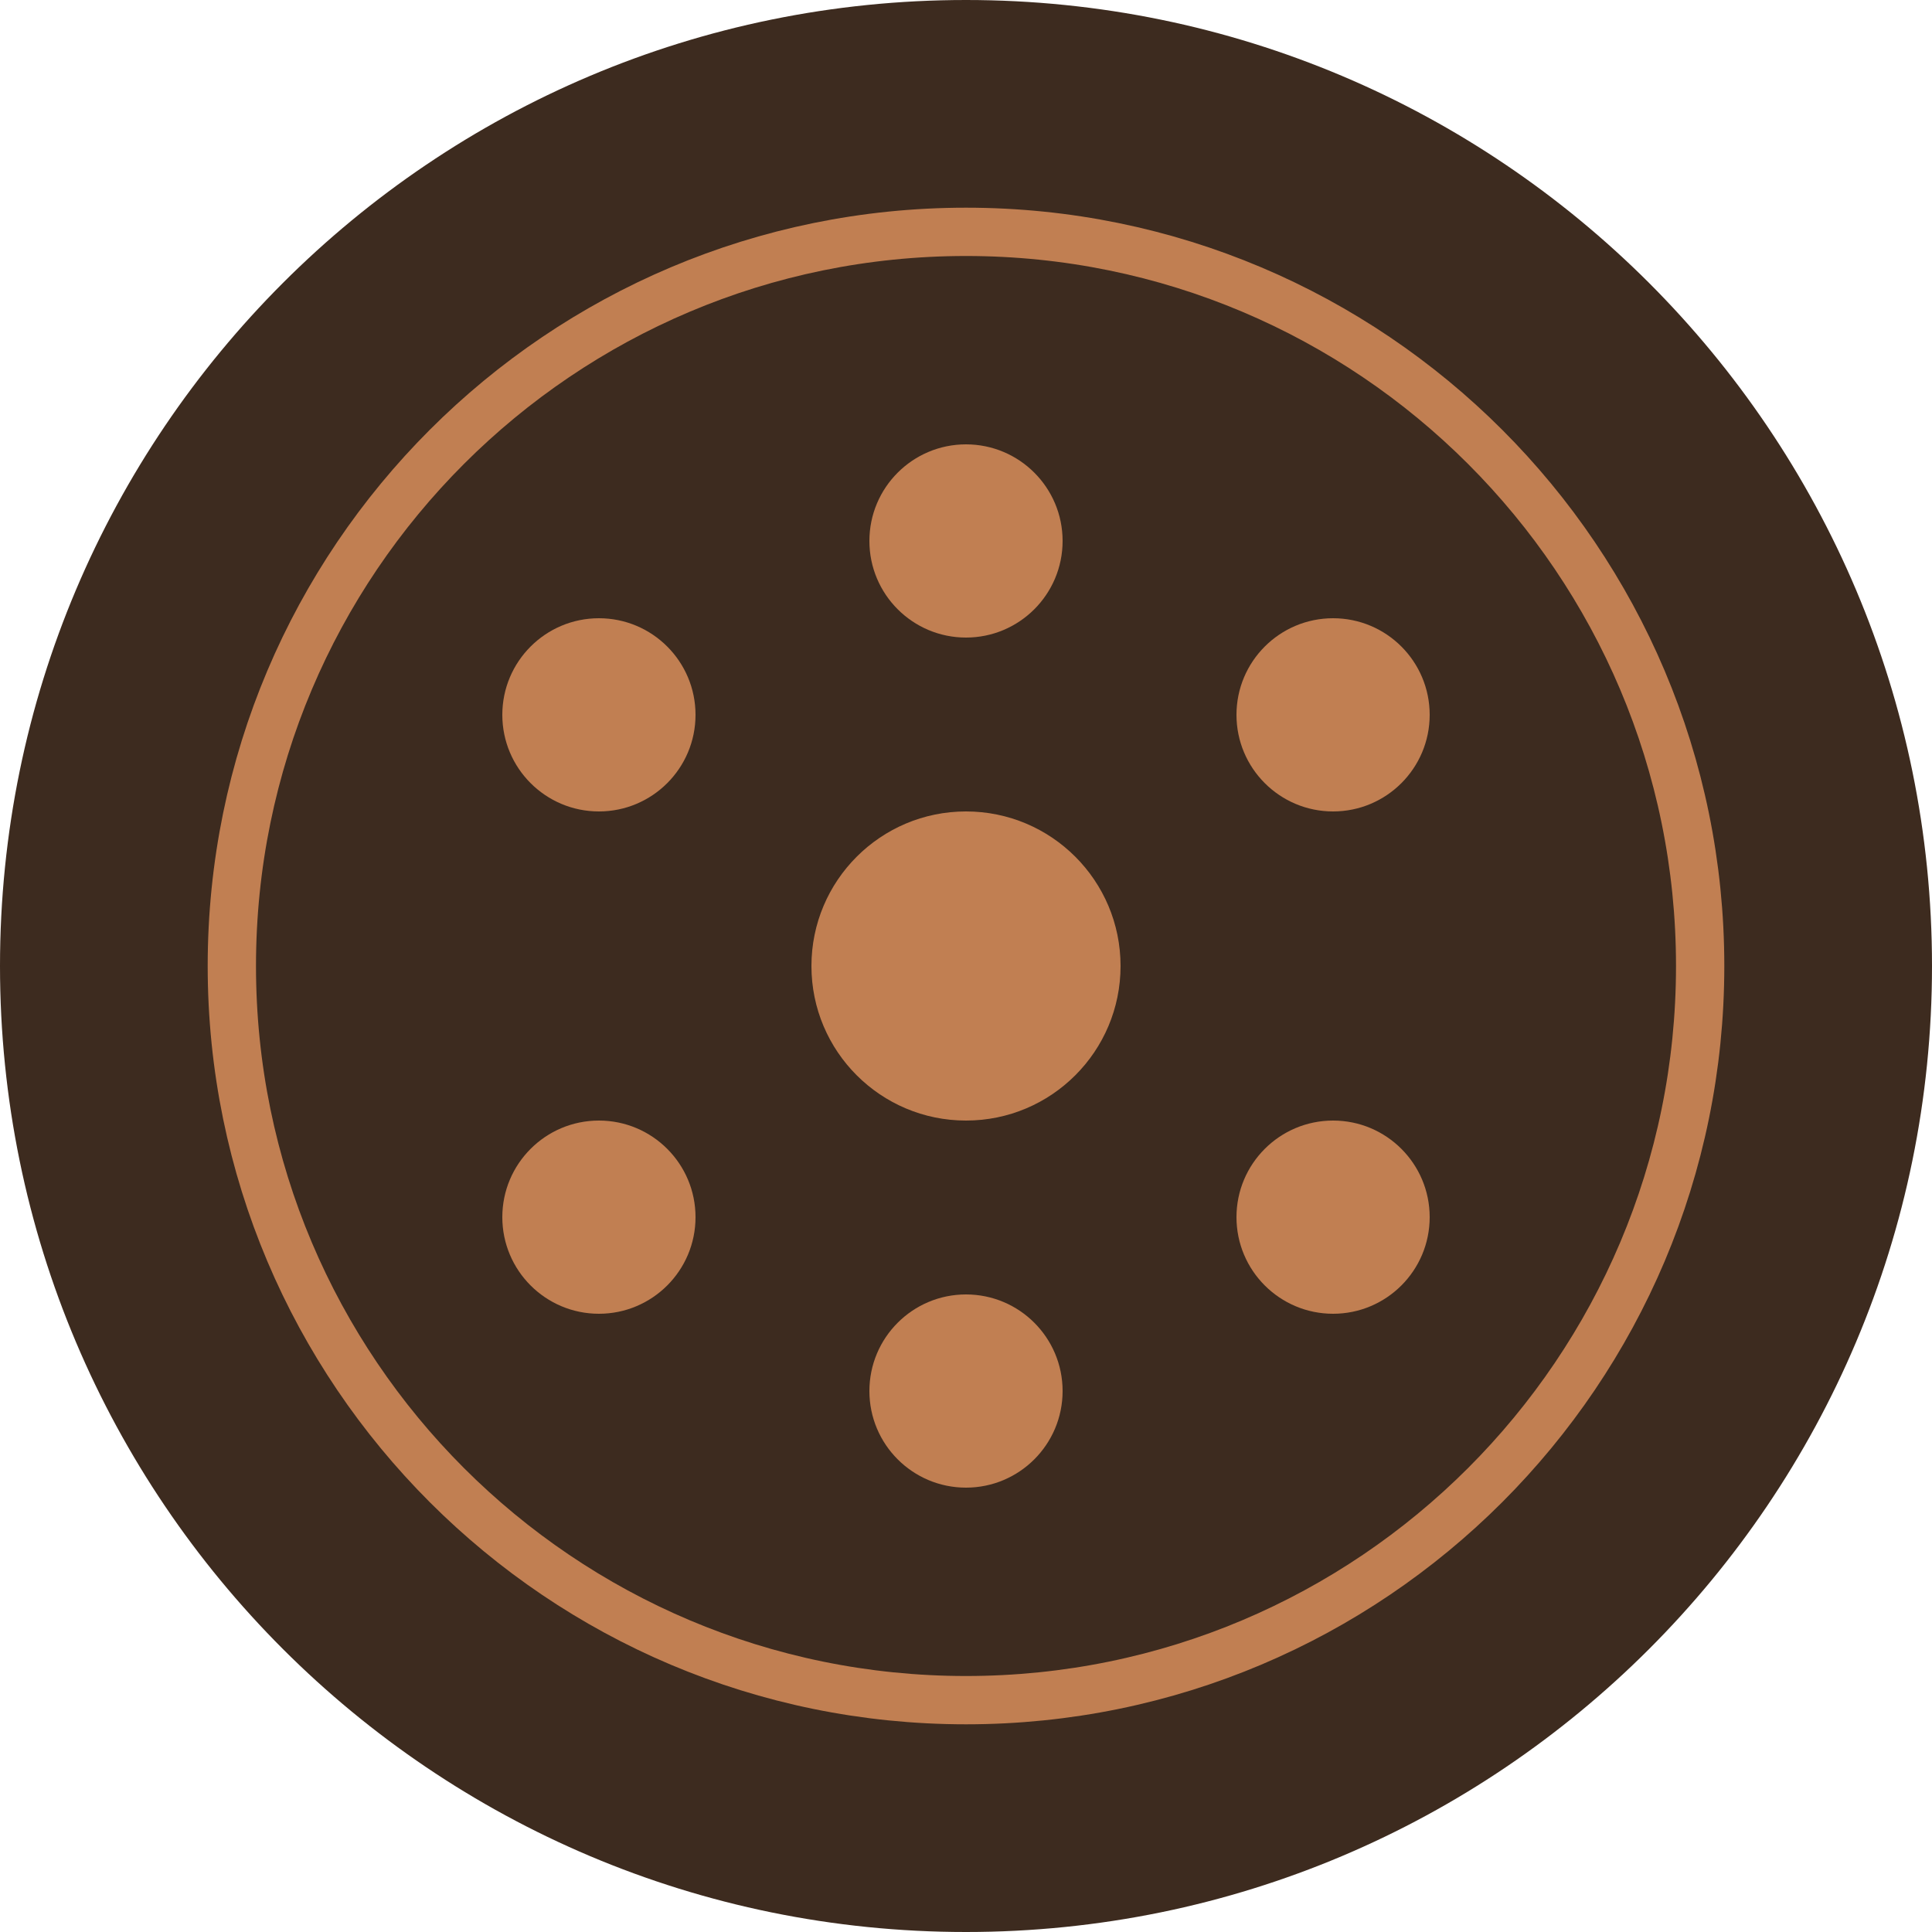
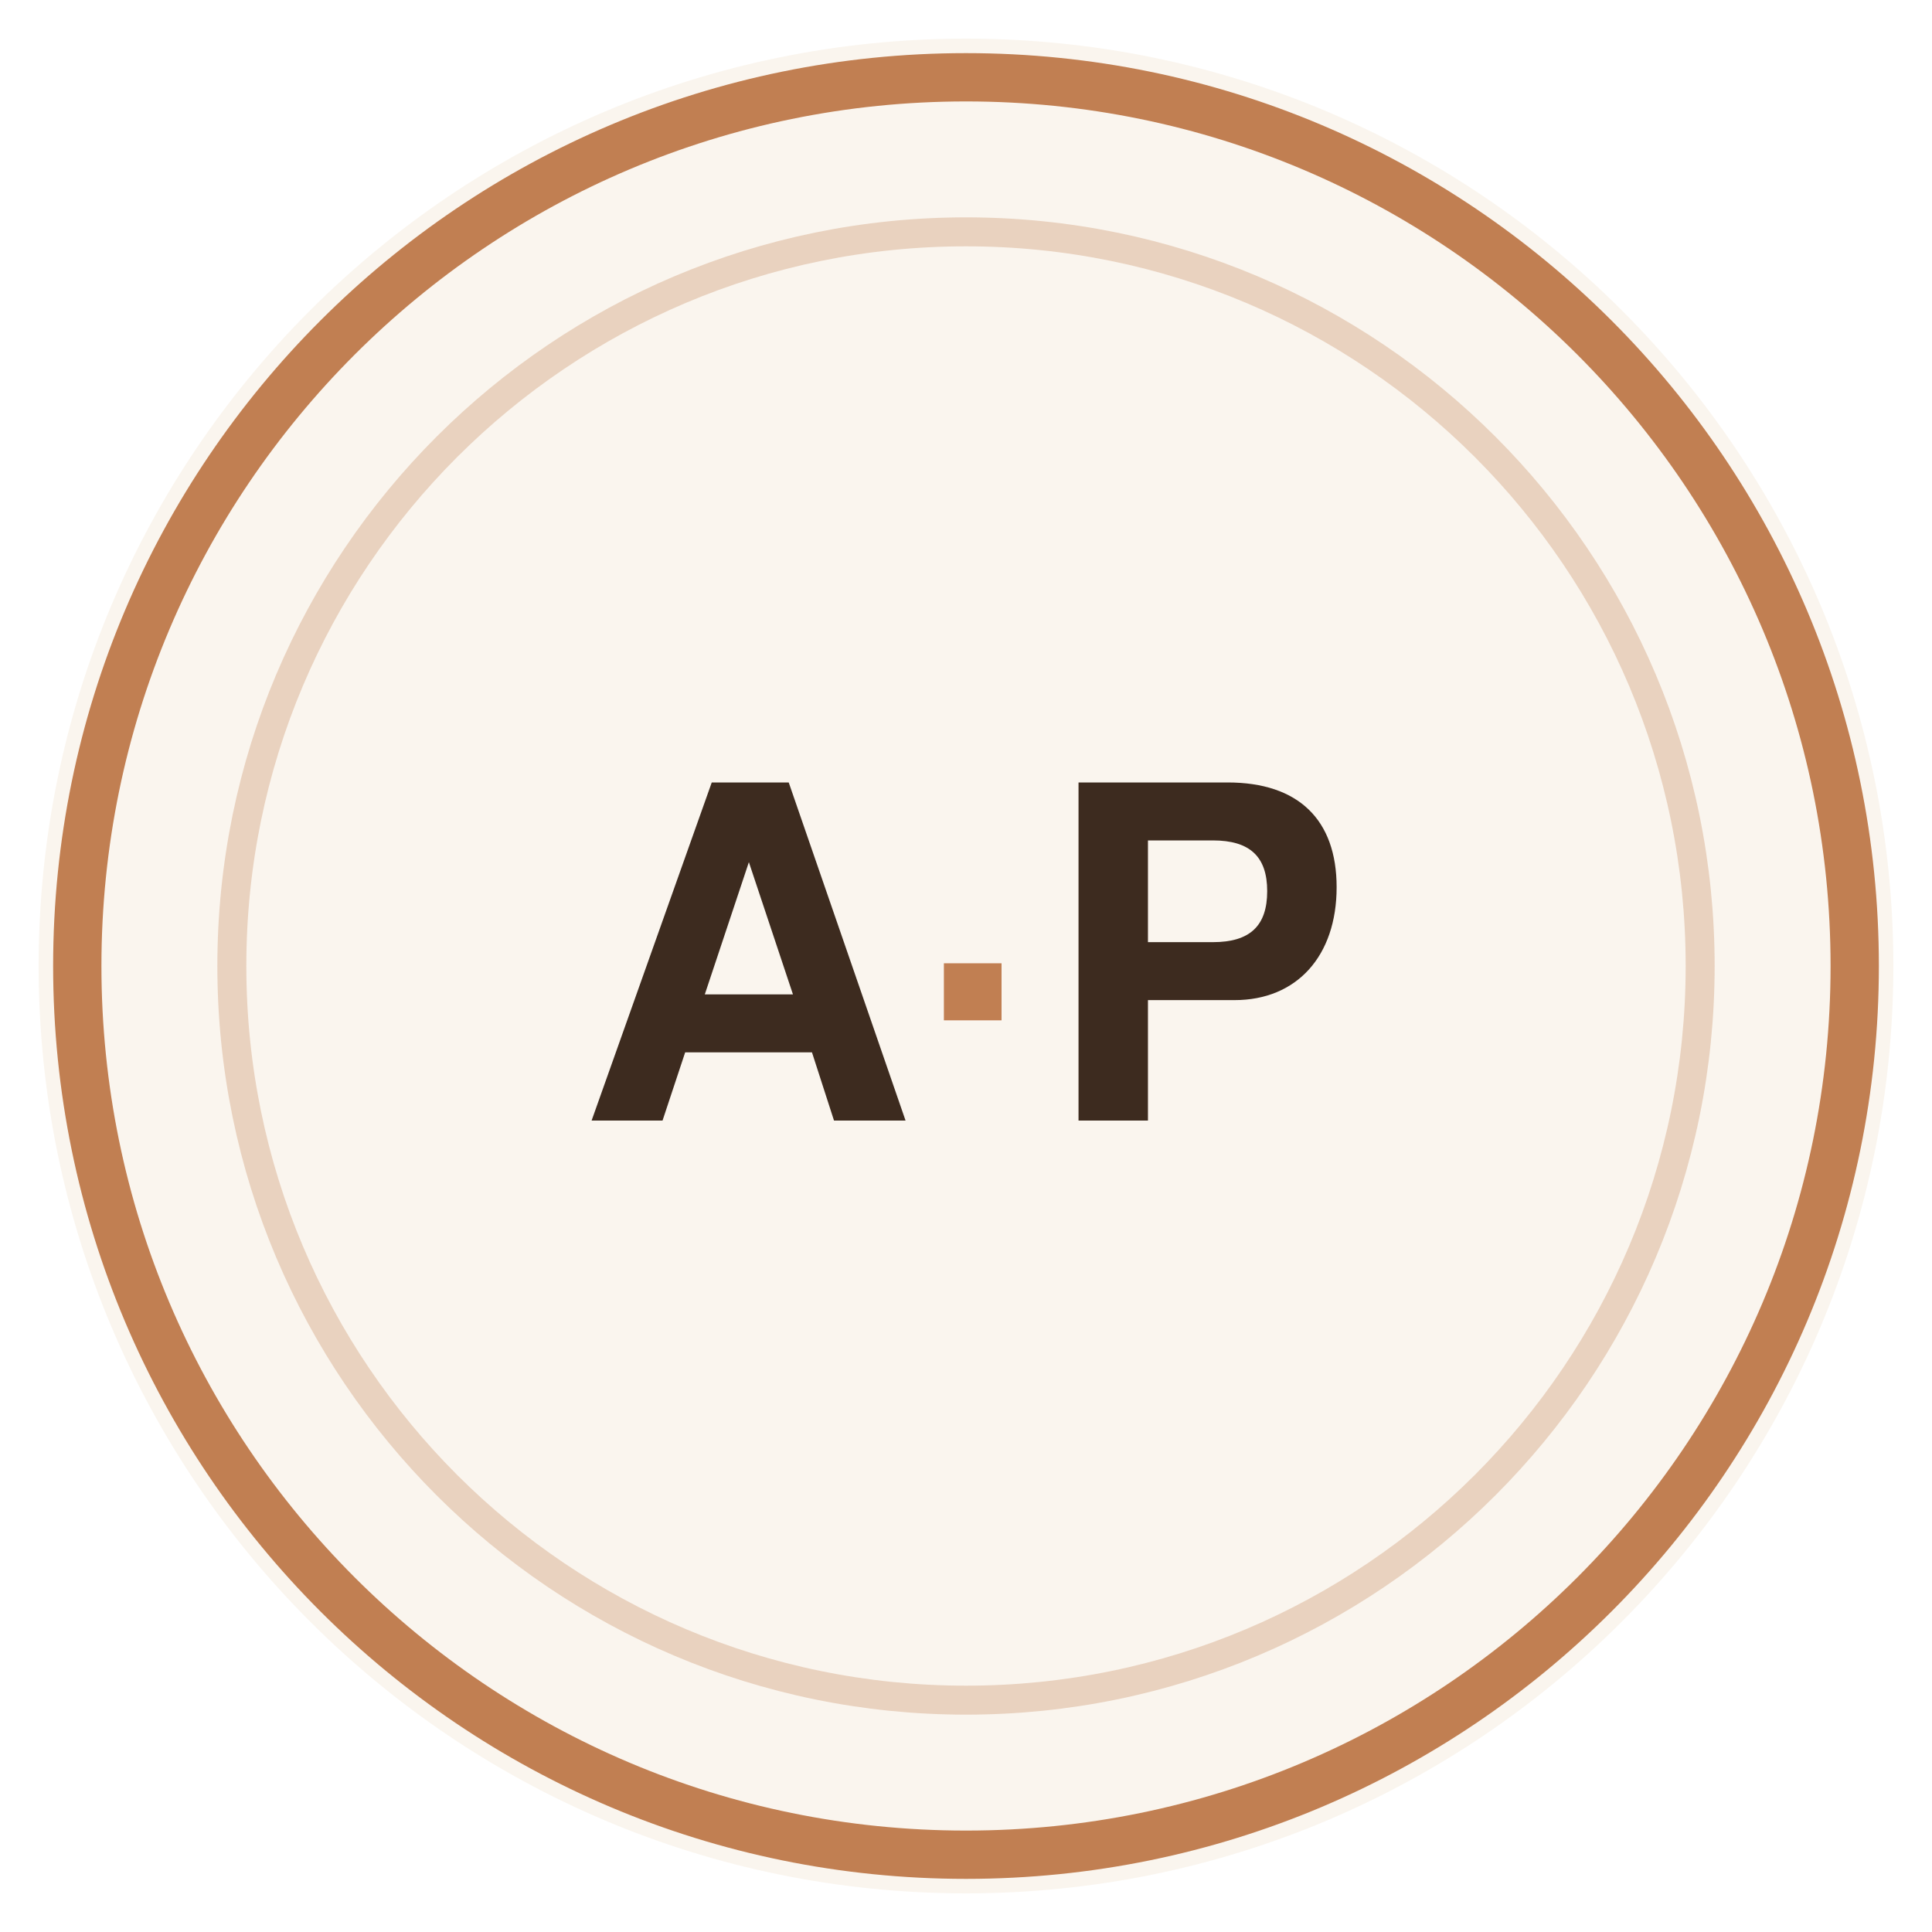
<svg xmlns="http://www.w3.org/2000/svg" viewBox="0 0 100 100">
-   <circle cx="50" cy="50" r="50" fill="#3D2B1F" />
-   <circle cx="50" cy="50" r="38" fill="none" stroke="#C17F52" stroke-width="2.5" />
-   <circle cx="50" cy="50" r="8" fill="#C17F52" />
-   <circle cx="50" cy="28" r="5" fill="#C17F52" />
-   <circle cx="69" cy="37" r="5" fill="#C17F52" />
-   <circle cx="69" cy="63" r="5" fill="#C17F52" />
-   <circle cx="50" cy="72" r="5" fill="#C17F52" />
-   <circle cx="31" cy="63" r="5" fill="#C17F52" />
-   <circle cx="31" cy="37" r="5" fill="#C17F52" />
+   <circle cx="50" cy="50" r="48" fill="#FAF5EE" />
+   <circle cx="50" cy="50" r="46" fill="none" stroke="#C17F52" stroke-width="2.5" />
+   <circle cx="50" cy="50" r="38" fill="none" stroke="rgba(193,127,82,0.3)" stroke-width="1.5" />
+   <text x="50" y="58" text-anchor="middle" font-family="Helvetica Neue,Helvetica,sans-serif" font-size="24" font-weight="700" fill="#3D2B1F" letter-spacing="2">A<tspan fill="#C17F52">·</tspan>P</text>
</svg>
